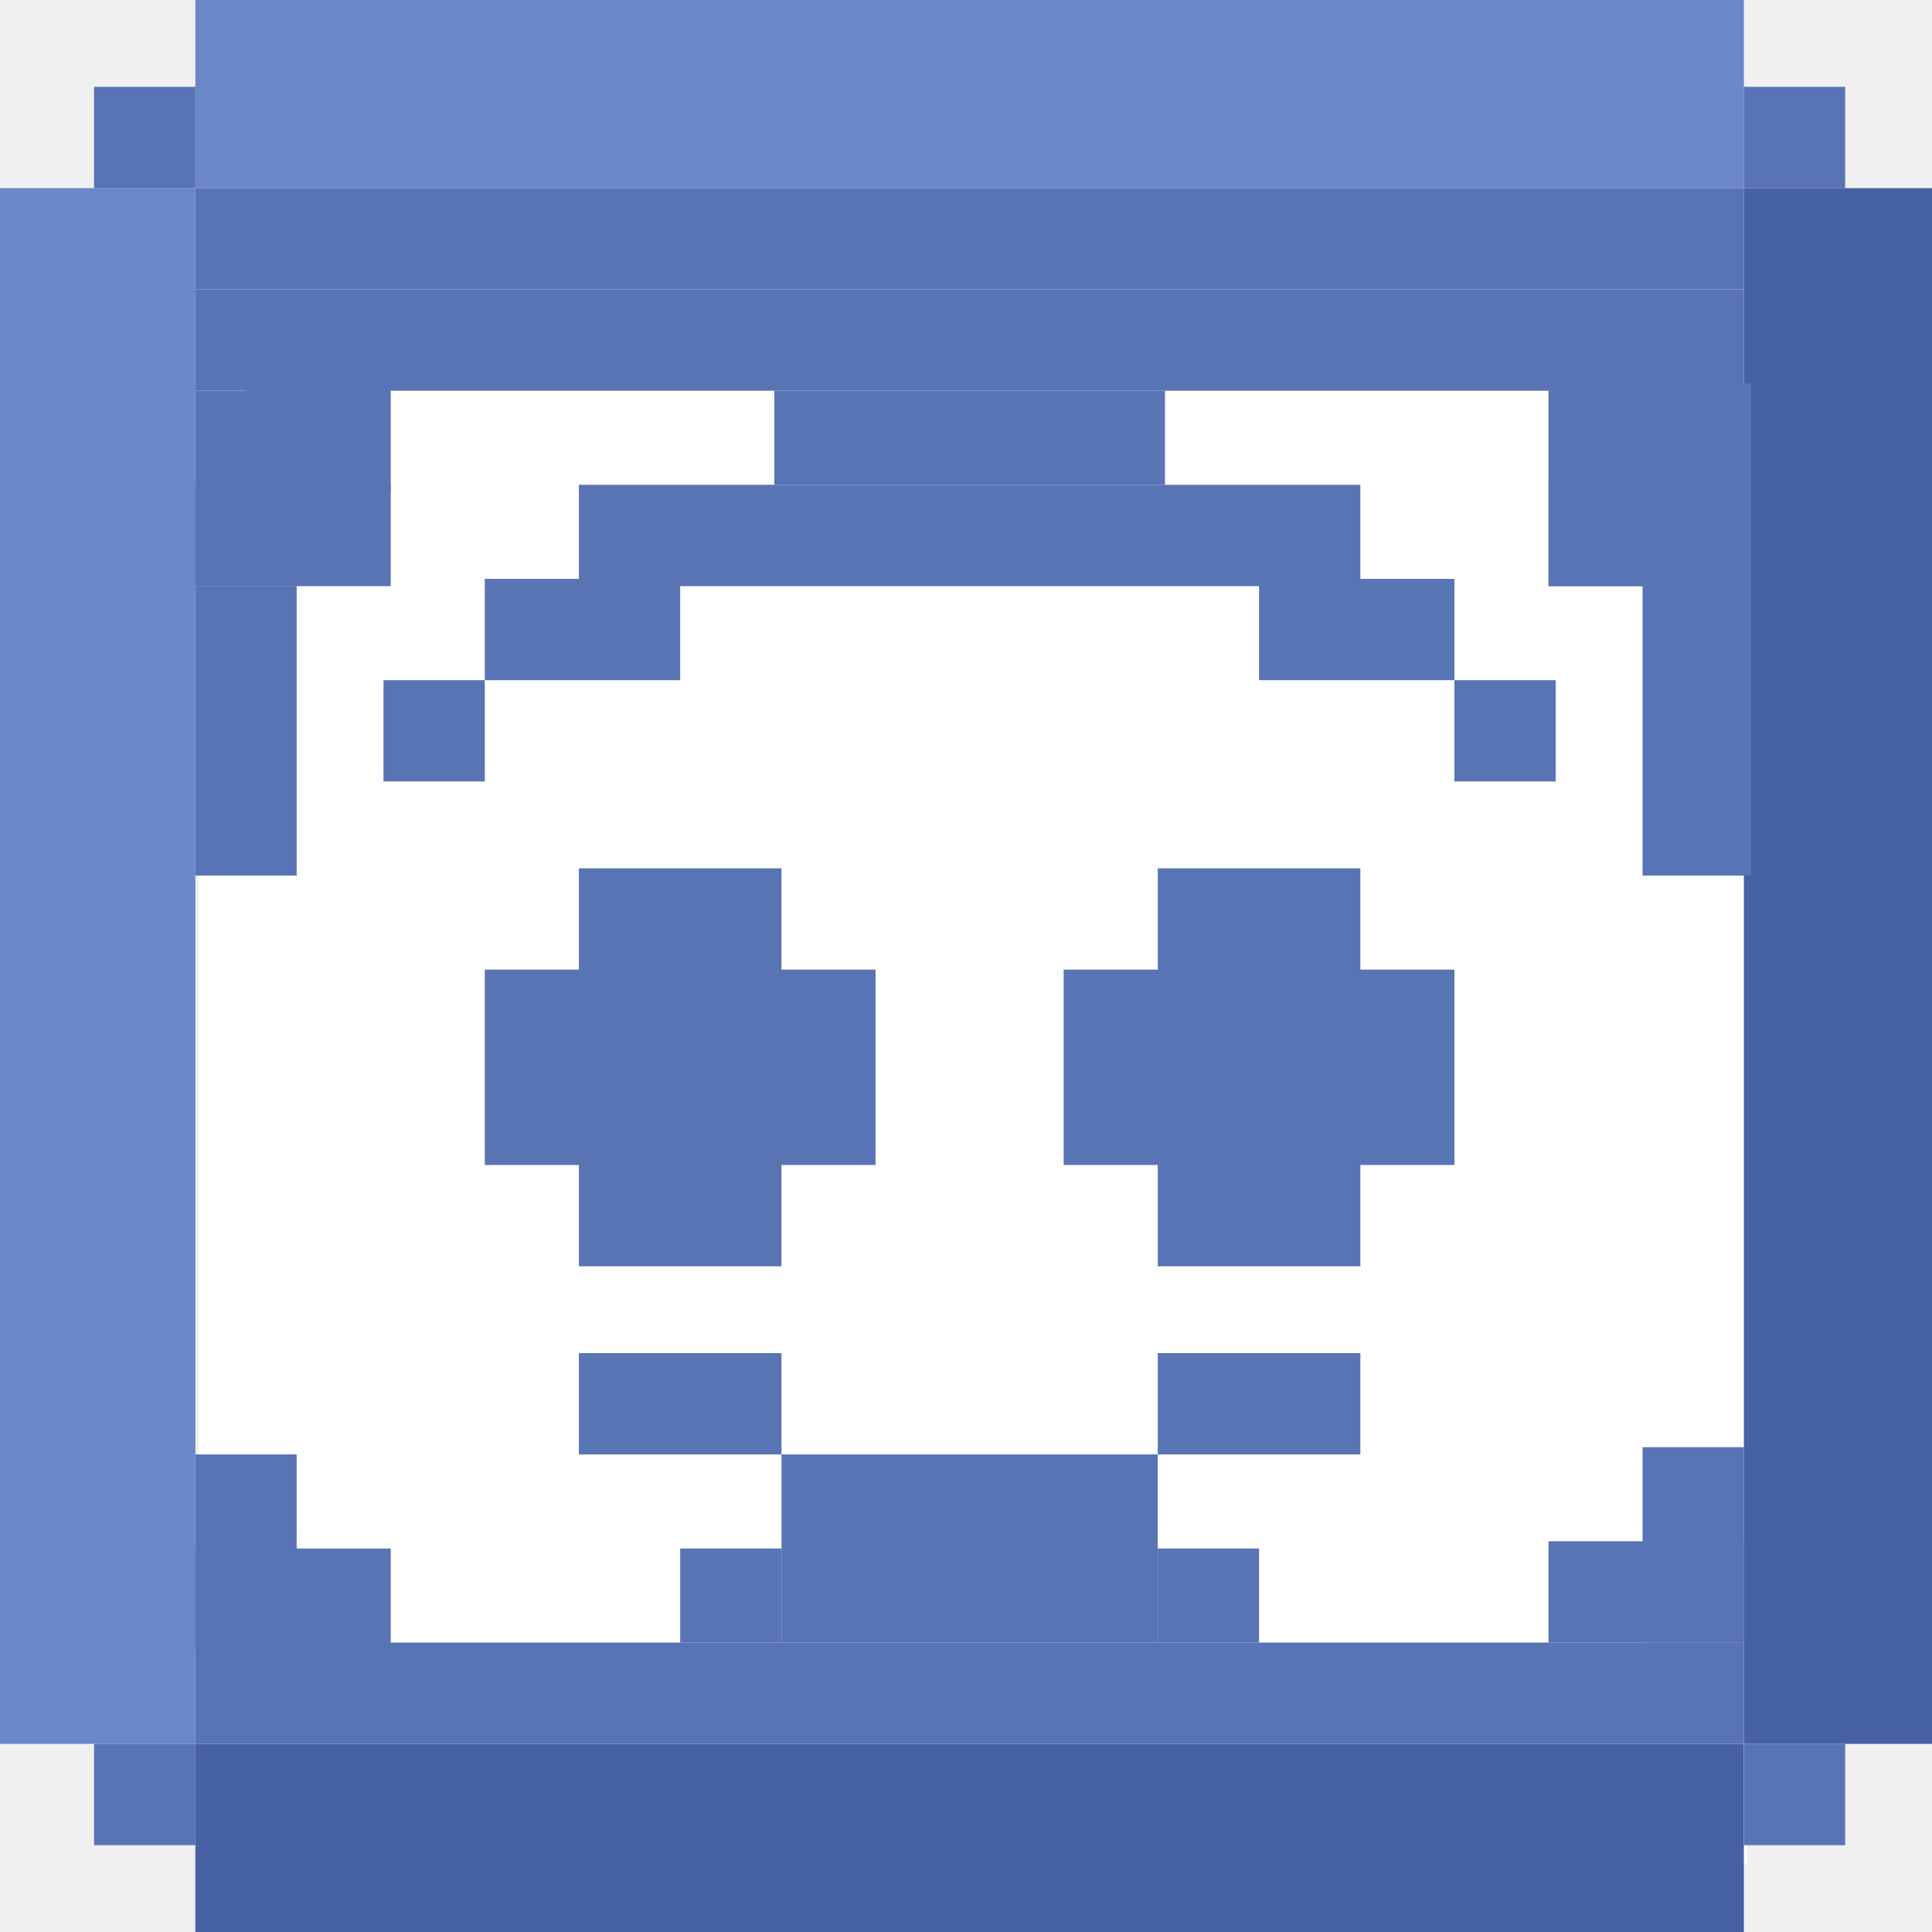
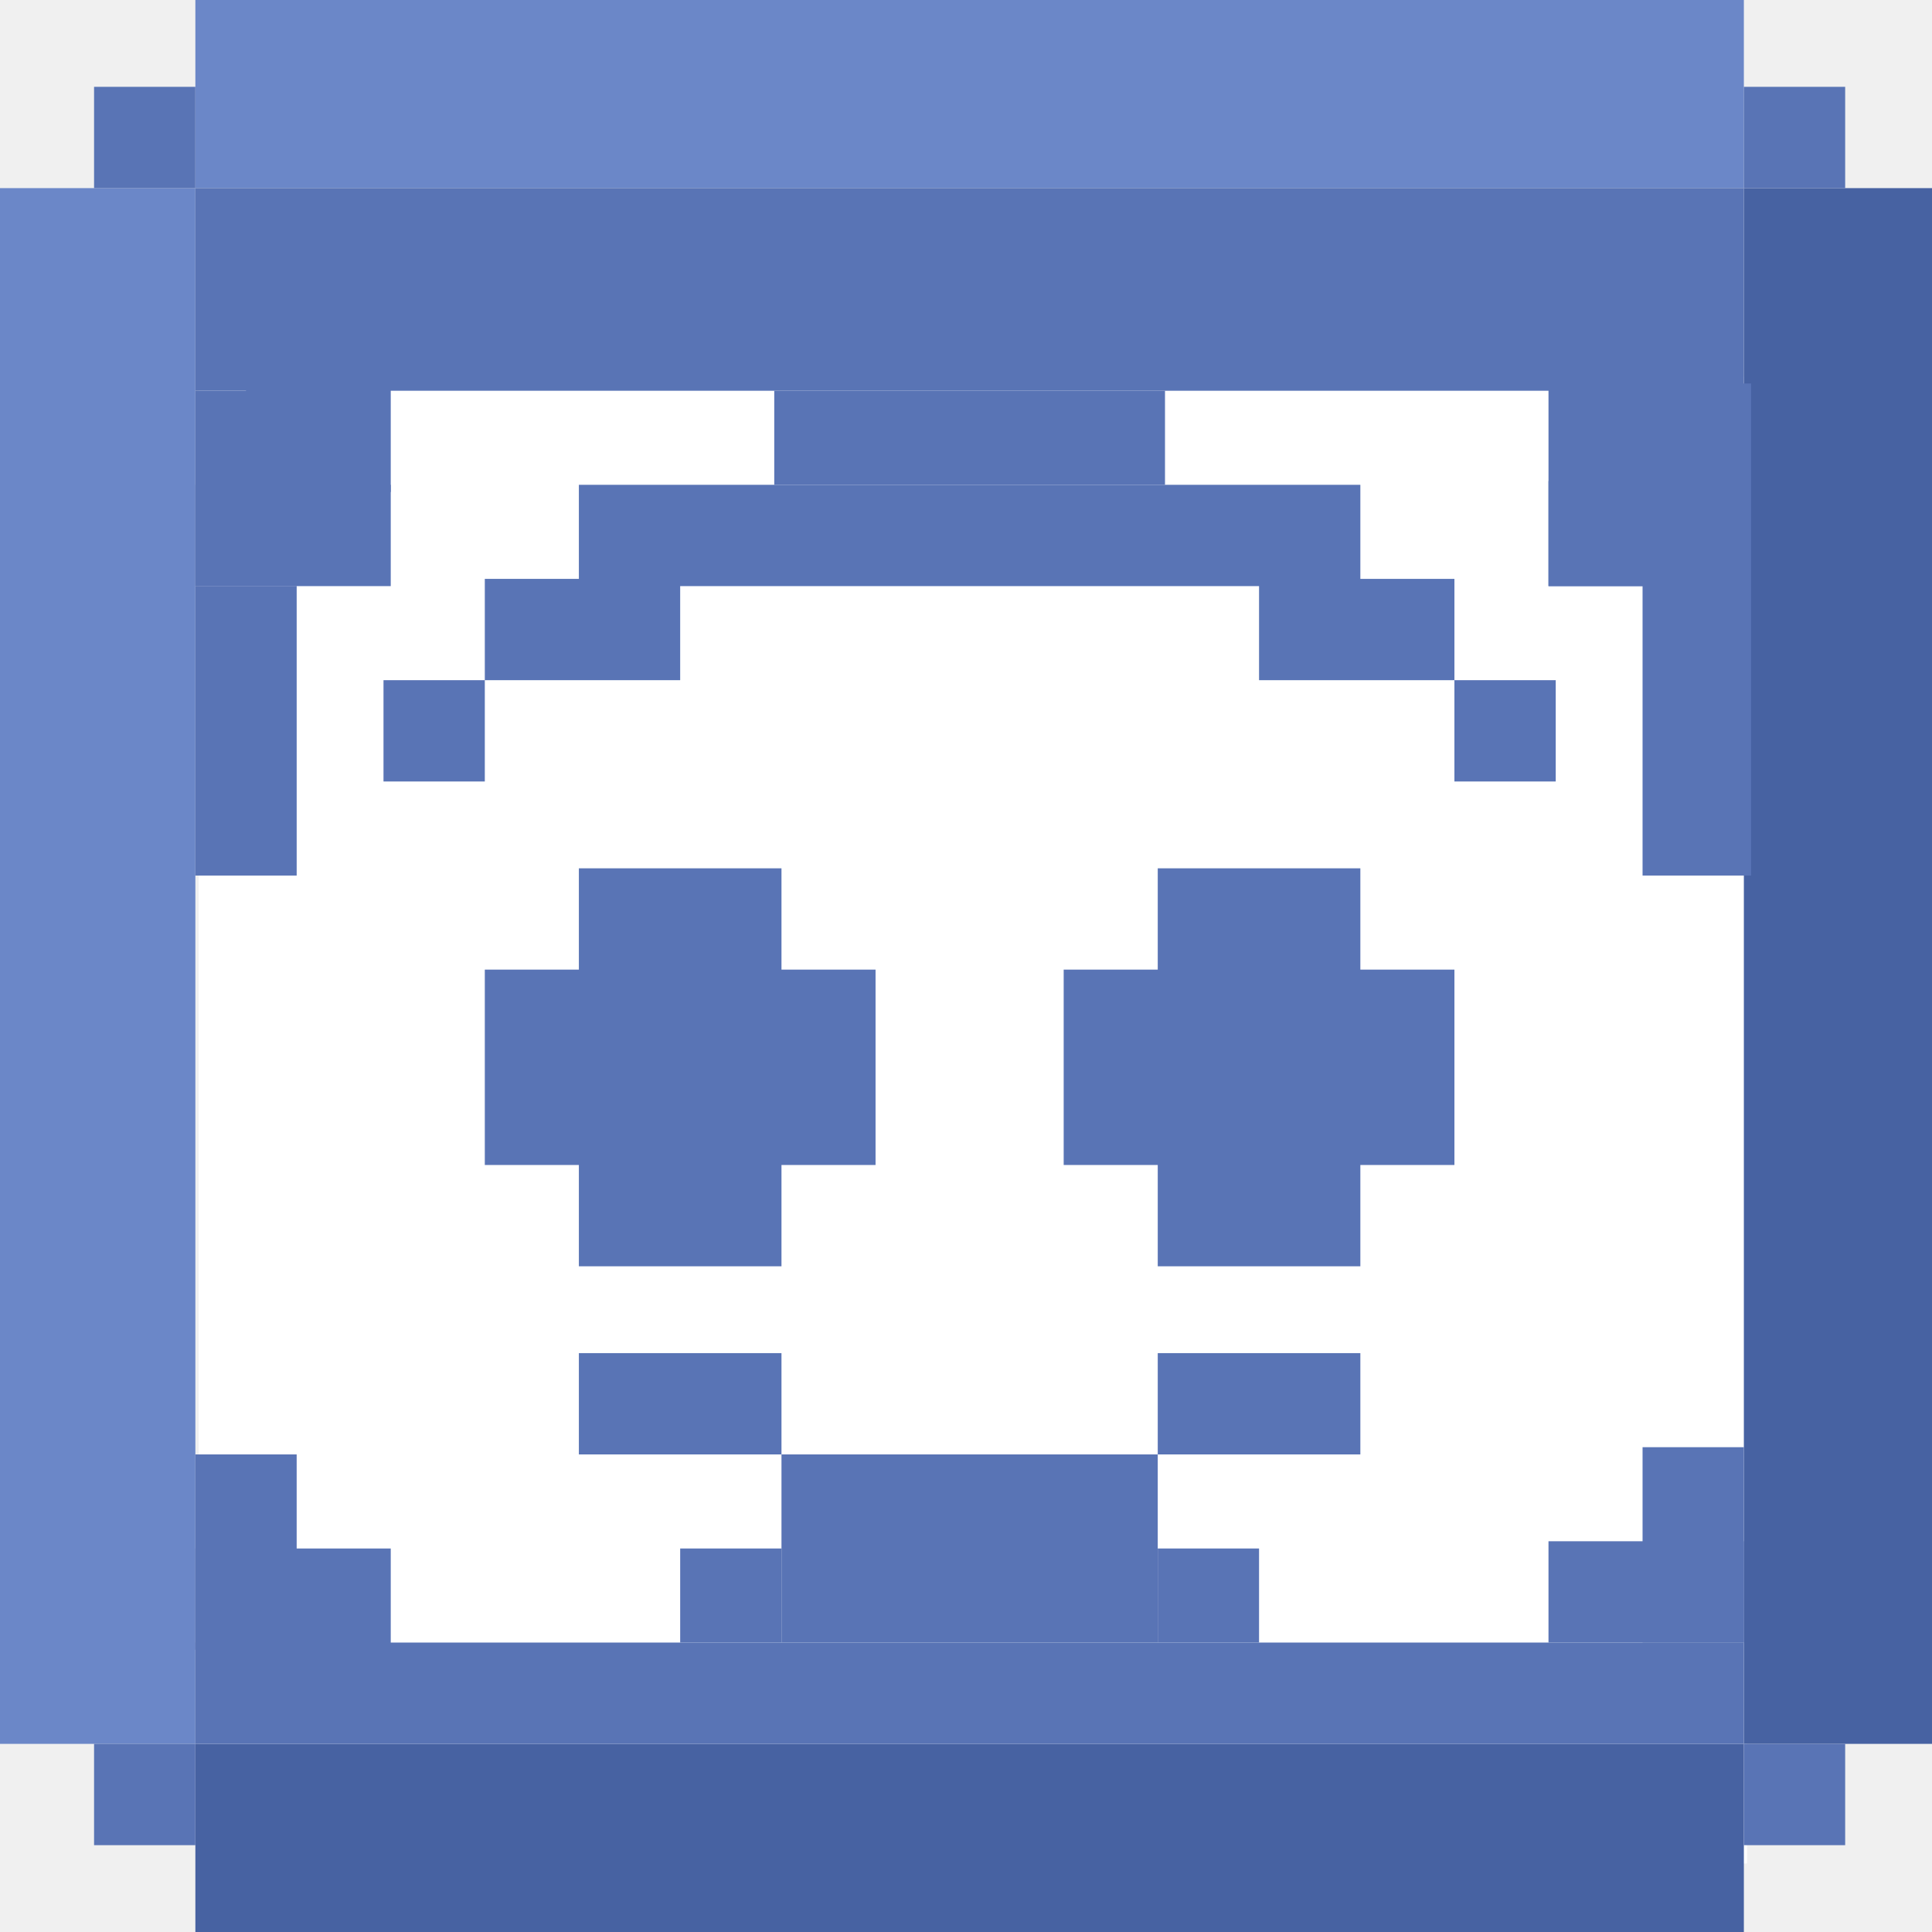
- <svg xmlns="http://www.w3.org/2000/svg" width="282" height="282" viewBox="0 0 282 282" fill="none">
-   <rect x="29" y="55" width="226" height="217" fill="white" />
-   <rect y="27.46" width="28.517" height="227.079" fill="#6B87C8" />
-   <rect x="28.517" width="226.022" height="27.461" fill="#6B87C8" />
-   <rect x="254.539" y="27.46" width="27.461" height="227.079" fill="#4762A2" />
-   <rect x="28.517" y="254.54" width="226.022" height="27.461" fill="#4762A2" />
-   <rect x="28.517" y="239.753" width="226.022" height="14.787" fill="#5974B5" />
-   <rect x="28.517" y="27.46" width="226.022" height="14.787" fill="#5974B5" />
-   <rect x="28.517" y="42.247" width="226.022" height="14.787" fill="#5974B5" />
-   <rect x="84.494" y="70.764" width="114.067" height="14.787" fill="#5974B5" />
-   <rect x="84.494" y="126.742" width="29.573" height="58.09" fill="#5974B5" />
-   <rect x="168.988" y="126.742" width="29.573" height="58.09" fill="#5974B5" />
-   <rect x="127.798" y="141.528" width="28.517" height="57.034" transform="rotate(90 127.798 141.528)" fill="#5974B5" />
-   <rect x="212.292" y="141.528" width="28.517" height="57.034" transform="rotate(90 212.292 141.528)" fill="#5974B5" />
-   <rect x="168.988" y="197.506" width="29.573" height="14.787" fill="#5974B5" />
-   <rect x="84.494" y="197.506" width="29.573" height="14.787" fill="#5974B5" />
-   <rect x="70.764" y="84.494" width="28.517" height="14.787" fill="#5974B5" />
-   <rect x="55.977" y="99.281" width="14.787" height="14.787" fill="#5974B5" />
-   <rect width="28.517" height="14.787" transform="matrix(-1 0 0 1 212.292 84.4946)" fill="#5974B5" />
-   <rect width="14.787" height="14.787" transform="matrix(-1 0 0 1 227.078 99.2812)" fill="#5974B5" />
-   <rect x="114.067" y="212.292" width="54.921" height="27.461" fill="#5974B5" />
-   <rect x="99.281" y="226.022" width="14.787" height="13.73" fill="#5974B5" />
-   <rect x="168.988" y="226.022" width="14.787" height="13.73" fill="#5974B5" />
-   <rect x="239.753" y="211.236" width="14.787" height="28.517" fill="#5974B5" />
-   <rect x="254.539" y="224.966" width="14.787" height="28.517" transform="rotate(90 254.539 224.966)" fill="#5974B5" />
-   <rect width="14.787" height="28.517" transform="matrix(-1 0 0 1 43.3027 212.292)" fill="#5974B5" />
-   <rect width="14.787" height="28.517" transform="matrix(4.37114e-08 1 1 -4.37114e-08 28.5166 226.023)" fill="#5974B5" />
-   <rect width="14.787" height="28.517" transform="matrix(-1 0 0 1 43.3027 57.0337)" fill="#5974B5" />
-   <rect width="14.787" height="28.517" transform="matrix(4.37114e-08 1 1 -4.37114e-08 28.5166 70.7642)" fill="#5974B5" />
-   <rect width="14.787" height="29.573" transform="matrix(-1 0 0 1 240.81 55.9775)" fill="#5974B5" />
-   <rect width="15.334" height="28.517" transform="matrix(4.21503e-08 1 1 -4.53303e-08 226.023 70.2163)" fill="#5974B5" />
-   <rect x="35.91" y="55.977" width="21.124" height="15.843" fill="#5974B5" />
-   <rect x="28.517" y="85.551" width="14.787" height="42.247" fill="#5974B5" />
-   <rect x="239.753" y="55.977" width="15.843" height="71.82" fill="#5974B5" />
-   <rect x="113.012" y="57.034" width="57.034" height="13.73" fill="#5974B5" />
-   <rect x="13.73" y="12.674" width="14.787" height="14.787" fill="#5974B5" />
-   <rect x="254.539" y="12.674" width="14.787" height="14.787" fill="#5974B5" />
-   <rect x="13.73" y="254.54" width="14.787" height="14.787" fill="#5974B5" />
-   <rect x="254.539" y="254.54" width="14.787" height="14.787" fill="#5974B5" />
+ <svg xmlns="http://www.w3.org/2000/svg" width="282" height="282" fill="none">
+   <path fill="#fff" d="M29 55h226v217H29z" />
+   <path fill="#6B87C8" d="M0 27.46h28.517v227.079H0zM28.517 0h226.022v27.461H28.517z" />
+   <path fill="#4762A2" d="M254.539 27.46H282v227.079h-27.461zM28.517 254.54h226.022v27.461H28.517z" />
+   <path fill="#5974B5" d="M28.517 239.753h226.022v14.787H28.517zM28.517 27.46h226.022v14.787H28.517zM28.517 42.247h226.022v14.787H28.517zM84.494 70.764h114.067v14.787H84.494zM84.494 126.742h29.573v58.09H84.494zM168.988 126.742h29.573v58.09h-29.573z" />
+   <path fill="#5974B5" d="M127.798 141.528v28.517H70.764v-28.517zM212.292 141.528v28.517h-57.034v-28.517zM168.988 197.506h29.573v14.787h-29.573zM84.494 197.506h29.573v14.787H84.494zM70.764 84.494h28.517v14.787H70.764zM55.977 99.281h14.787v14.787H55.977zM212.292 84.495h-28.517v14.787h28.517z" />
+   <path fill="#5974B5" d="M227.078 99.281h-14.787v14.787h14.787zM114.067 212.292h54.921v27.461h-54.921z" />
+   <path fill="#5974B5" d="M99.281 226.022h14.787v13.73H99.281zM168.988 226.022h14.787v13.73h-14.787zM239.753 211.236h14.787v28.517h-14.787z" />
+   <path fill="#5974B5" d="M254.539 224.966v14.787h-28.517v-14.787zM43.303 212.292H28.516v28.517h14.787z" />
+   <path fill="#5974B5" d="M28.517 226.023v14.787h28.517v-14.787zM43.303 57.034H28.516V85.55h14.787z" />
+   <path fill="#5974B5" d="M28.517 70.764v14.787h28.517V70.764zM240.81 55.977h-14.787v29.574h14.787z" />
+   <path fill="#5974B5" d="M226.023 70.216V85.55h28.517V70.216zM35.91 55.977h21.124V71.82H35.91zM28.517 85.551h14.787v42.247H28.517z" />
+   <path fill="#5974B5" d="M239.753 55.977h15.843v71.82h-15.843zM113.012 57.034h57.034v13.73h-57.034zM13.73 12.674h14.787v14.787H13.73zM254.539 12.674h14.787v14.787h-14.787zM13.73 254.54h14.787v14.787H13.73zM254.539 254.54h14.787v14.787h-14.787z" />
</svg>
